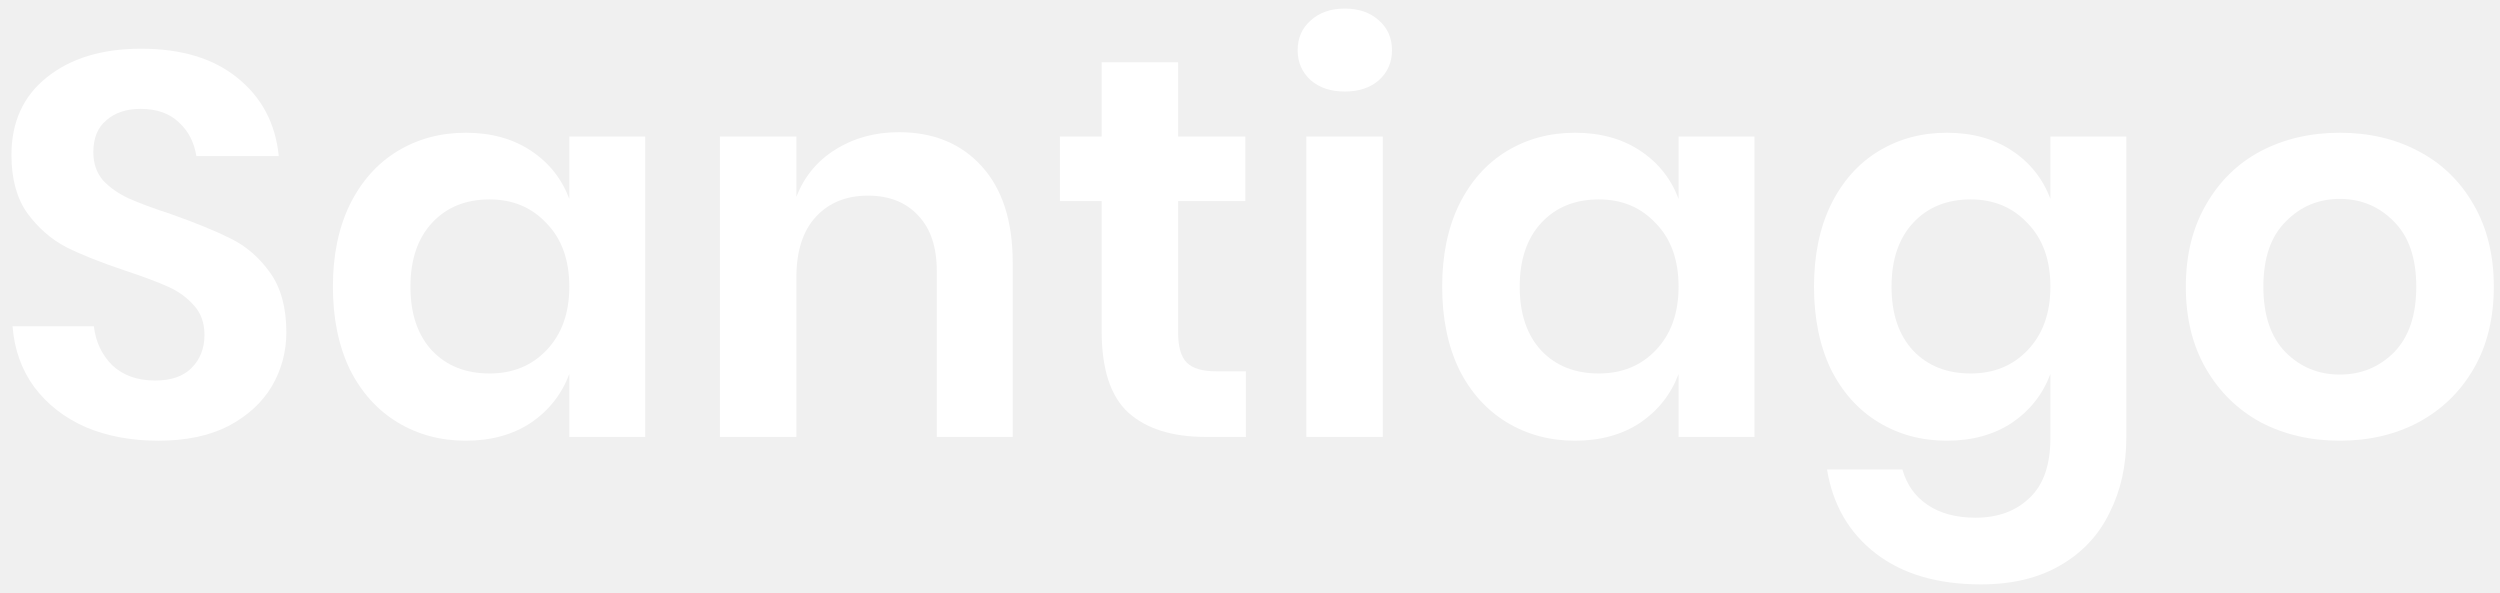
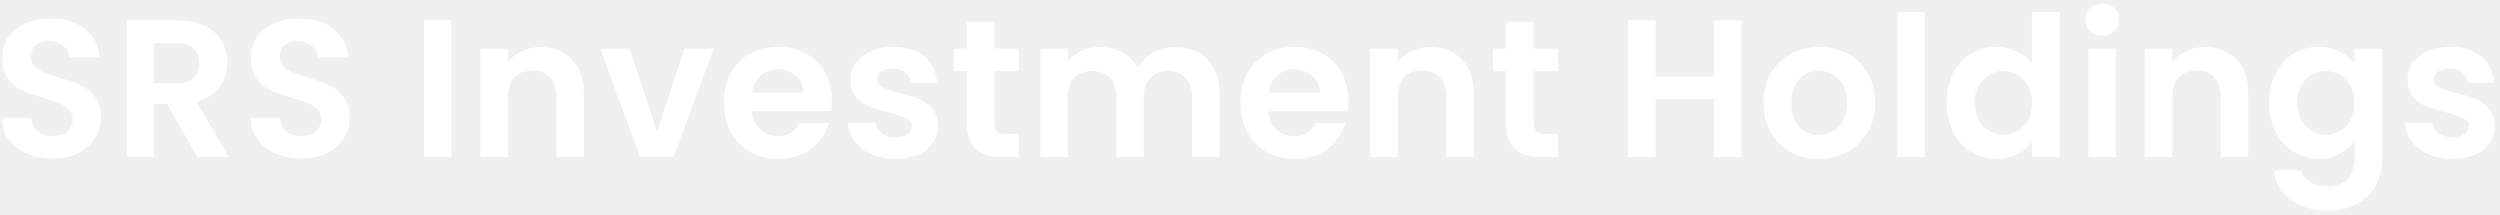
- <svg xmlns="http://www.w3.org/2000/svg" width="156" height="37" viewBox="0 0 156 37" fill="none">
-   <path d="M17.868 20.734C17.868 21.952 17.564 23.079 16.955 24.117C16.346 25.132 15.444 25.955 14.248 26.587C13.053 27.196 11.598 27.5 9.884 27.5C8.192 27.5 6.681 27.218 5.35 26.654C4.019 26.068 2.948 25.233 2.136 24.151C1.346 23.068 0.895 21.805 0.783 20.361H5.858C5.97 21.331 6.354 22.143 7.008 22.797C7.685 23.429 8.575 23.745 9.681 23.745C10.673 23.745 11.429 23.485 11.947 22.967C12.489 22.425 12.759 21.737 12.759 20.903C12.759 20.159 12.545 19.549 12.117 19.076C11.688 18.58 11.147 18.185 10.493 17.892C9.839 17.598 8.936 17.26 7.786 16.877C6.297 16.38 5.079 15.896 4.132 15.422C3.185 14.926 2.373 14.215 1.696 13.29C1.042 12.366 0.715 11.159 0.715 9.67C0.715 7.618 1.448 6.005 2.914 4.832C4.403 3.637 6.365 3.039 8.801 3.039C11.327 3.039 13.335 3.648 14.823 4.866C16.335 6.084 17.192 7.708 17.395 9.738H12.252C12.117 8.881 11.756 8.181 11.169 7.64C10.583 7.076 9.782 6.794 8.767 6.794C7.888 6.794 7.177 7.031 6.636 7.505C6.094 7.956 5.824 8.621 5.824 9.501C5.824 10.2 6.027 10.787 6.433 11.26C6.861 11.711 7.391 12.084 8.023 12.377C8.677 12.67 9.557 12.997 10.662 13.358C12.196 13.899 13.436 14.407 14.383 14.88C15.353 15.354 16.177 16.065 16.853 17.012C17.53 17.959 17.868 19.2 17.868 20.734Z" fill="white" />
-   <path d="M29.063 8.283C30.642 8.283 31.995 8.655 33.123 9.399C34.251 10.144 35.051 11.148 35.525 12.411V8.52H40.261V27.264H35.525V23.339C35.051 24.602 34.251 25.617 33.123 26.384C31.995 27.128 30.642 27.5 29.063 27.5C27.484 27.5 26.063 27.117 24.8 26.35C23.537 25.583 22.544 24.478 21.822 23.034C21.123 21.568 20.773 19.854 20.773 17.892C20.773 15.929 21.123 14.226 21.822 12.783C22.544 11.317 23.537 10.2 24.8 9.433C26.063 8.666 27.484 8.283 29.063 8.283ZM30.551 12.444C29.063 12.444 27.867 12.929 26.965 13.899C26.063 14.869 25.612 16.2 25.612 17.892C25.612 19.583 26.063 20.914 26.965 21.884C27.867 22.831 29.063 23.305 30.551 23.305C31.995 23.305 33.179 22.82 34.104 21.85C35.051 20.858 35.525 19.538 35.525 17.892C35.525 16.223 35.051 14.903 34.104 13.933C33.179 12.941 31.995 12.444 30.551 12.444Z" fill="white" />
-   <path d="M56.088 8.249C58.253 8.249 59.979 8.96 61.265 10.381C62.55 11.802 63.193 13.798 63.193 16.369V27.264H58.456V16.91C58.456 15.422 58.073 14.271 57.306 13.46C56.539 12.625 55.49 12.208 54.16 12.208C52.806 12.208 51.724 12.648 50.912 13.527C50.1 14.407 49.694 15.67 49.694 17.317V27.264H44.923V8.52H49.694V12.275C50.19 11.012 51.002 10.031 52.13 9.332C53.28 8.61 54.599 8.249 56.088 8.249Z" fill="white" />
-   <path d="M77.744 23.17V27.264H75.24C73.142 27.264 71.529 26.756 70.402 25.741C69.296 24.726 68.744 23.034 68.744 20.666V12.546H66.139V8.52H68.744V3.885H73.514V8.52H77.71V12.546H73.514V20.734C73.514 21.636 73.695 22.267 74.056 22.628C74.417 22.989 75.026 23.17 75.883 23.17H77.744Z" fill="white" />
-   <path d="M80.973 3.14C80.973 2.373 81.244 1.753 81.785 1.279C82.327 0.783 83.037 0.535 83.917 0.535C84.796 0.535 85.507 0.783 86.048 1.279C86.59 1.753 86.86 2.373 86.86 3.14C86.86 3.885 86.59 4.505 86.048 5.001C85.507 5.475 84.796 5.712 83.917 5.712C83.037 5.712 82.327 5.475 81.785 5.001C81.244 4.505 80.973 3.885 80.973 3.14ZM86.285 8.52V27.264H81.515V8.52H86.285Z" fill="white" />
-   <path d="M98.281 8.283C99.86 8.283 101.213 8.655 102.341 9.399C103.469 10.144 104.269 11.148 104.743 12.411V8.52H109.48V27.264H104.743V23.339C104.269 24.602 103.469 25.617 102.341 26.384C101.213 27.128 99.86 27.5 98.281 27.5C96.702 27.5 95.281 27.117 94.018 26.35C92.755 25.583 91.762 24.478 91.041 23.034C90.341 21.568 89.992 19.854 89.992 17.892C89.992 15.929 90.341 14.226 91.041 12.783C91.762 11.317 92.755 10.2 94.018 9.433C95.281 8.666 96.702 8.283 98.281 8.283ZM99.77 12.444C98.281 12.444 97.085 12.929 96.183 13.899C95.281 14.869 94.83 16.2 94.83 17.892C94.83 19.583 95.281 20.914 96.183 21.884C97.085 22.831 98.281 23.305 99.77 23.305C101.213 23.305 102.397 22.82 103.322 21.85C104.269 20.858 104.743 19.538 104.743 17.892C104.743 16.223 104.269 14.903 103.322 13.933C102.397 12.941 101.213 12.444 99.77 12.444Z" fill="white" />
-   <path d="M121.483 8.283C123.062 8.283 124.415 8.655 125.543 9.399C126.671 10.144 127.472 11.148 127.945 12.411V8.52H132.682V27.331C132.682 29.068 132.332 30.624 131.633 32C130.956 33.399 129.93 34.492 128.554 35.282C127.201 36.071 125.554 36.466 123.615 36.466C120.908 36.466 118.72 35.823 117.051 34.538C115.382 33.252 114.367 31.504 114.006 29.294H118.709C118.98 30.241 119.498 30.974 120.265 31.493C121.055 32.034 122.058 32.305 123.276 32.305C124.675 32.305 125.803 31.887 126.66 31.053C127.517 30.241 127.945 29 127.945 27.331V23.339C127.472 24.602 126.671 25.617 125.543 26.384C124.415 27.128 123.062 27.5 121.483 27.5C119.904 27.5 118.483 27.117 117.22 26.35C115.957 25.583 114.965 24.478 114.243 23.034C113.544 21.568 113.194 19.854 113.194 17.892C113.194 15.929 113.544 14.226 114.243 12.783C114.965 11.317 115.957 10.2 117.22 9.433C118.483 8.666 119.904 8.283 121.483 8.283ZM122.972 12.444C121.483 12.444 120.288 12.929 119.386 13.899C118.483 14.869 118.032 16.2 118.032 17.892C118.032 19.583 118.483 20.914 119.386 21.884C120.288 22.831 121.483 23.305 122.972 23.305C124.415 23.305 125.6 22.82 126.524 21.85C127.472 20.858 127.945 19.538 127.945 17.892C127.945 16.223 127.472 14.903 126.524 13.933C125.6 12.941 124.415 12.444 122.972 12.444Z" fill="white" />
-   <path d="M146.005 8.283C147.832 8.283 149.467 8.666 150.911 9.433C152.377 10.2 153.527 11.317 154.362 12.783C155.196 14.226 155.614 15.929 155.614 17.892C155.614 19.854 155.196 21.557 154.362 23C153.527 24.444 152.377 25.561 150.911 26.35C149.467 27.117 147.832 27.5 146.005 27.5C144.178 27.5 142.531 27.117 141.065 26.35C139.622 25.561 138.483 24.444 137.648 23C136.814 21.557 136.396 19.854 136.396 17.892C136.396 15.929 136.814 14.226 137.648 12.783C138.483 11.317 139.622 10.2 141.065 9.433C142.531 8.666 144.178 8.283 146.005 8.283ZM146.005 12.411C144.674 12.411 143.546 12.884 142.622 13.832C141.697 14.756 141.234 16.11 141.234 17.892C141.234 19.674 141.697 21.038 142.622 21.985C143.546 22.91 144.674 23.373 146.005 23.373C147.336 23.373 148.463 22.91 149.388 21.985C150.313 21.038 150.775 19.674 150.775 17.892C150.775 16.11 150.313 14.756 149.388 13.832C148.463 12.884 147.336 12.411 146.005 12.411Z" fill="white" />
+ <svg xmlns="http://www.w3.org/2000/svg" width="432" height="37" viewBox="0 0 432 37" fill="none">
+   <path d="M9.099 27.381C7.452 27.381 5.964 27.099 4.633 26.535C3.325 25.972 2.287 25.16 1.52 24.099C0.753 23.039 0.358 21.788 0.336 20.344H5.411C5.479 21.314 5.817 22.081 6.426 22.645C7.057 23.209 7.915 23.491 8.997 23.491C10.102 23.491 10.971 23.231 11.602 22.712C12.234 22.171 12.55 21.472 12.55 20.615C12.55 19.915 12.335 19.34 11.907 18.889C11.478 18.438 10.937 18.088 10.283 17.84C9.651 17.57 8.772 17.276 7.644 16.961C6.11 16.509 4.858 16.07 3.888 15.641C2.941 15.19 2.118 14.525 1.419 13.645C0.742 12.743 0.404 11.547 0.404 10.059C0.404 8.66 0.753 7.442 1.452 6.405C2.152 5.367 3.133 4.578 4.396 4.036C5.659 3.472 7.103 3.19 8.727 3.19C11.163 3.19 13.136 3.788 14.647 4.984C16.181 6.157 17.027 7.803 17.185 9.923H11.975C11.93 9.111 11.58 8.446 10.926 7.927C10.294 7.386 9.448 7.115 8.388 7.115C7.463 7.115 6.719 7.352 6.155 7.826C5.614 8.299 5.343 8.987 5.343 9.889C5.343 10.521 5.546 11.051 5.952 11.48C6.381 11.886 6.9 12.224 7.509 12.495C8.14 12.743 9.02 13.036 10.148 13.374C11.681 13.825 12.933 14.277 13.903 14.728C14.873 15.179 15.707 15.855 16.407 16.758C17.106 17.66 17.456 18.844 17.456 20.31C17.456 21.573 17.128 22.746 16.474 23.829C15.82 24.912 14.862 25.78 13.599 26.434C12.335 27.066 10.835 27.381 9.099 27.381Z" fill="white" />
+   <path d="M34.081 27.145L28.87 17.942H26.637V27.145H21.901V3.529H30.765C32.592 3.529 34.148 3.856 35.434 4.51C36.719 5.142 37.678 6.01 38.31 7.115C38.964 8.198 39.291 9.416 39.291 10.769C39.291 12.325 38.84 13.735 37.938 14.998C37.035 16.239 35.693 17.096 33.911 17.57L39.562 27.145H34.081ZM26.637 14.389H30.596C31.881 14.389 32.84 14.085 33.471 13.476C34.103 12.844 34.419 11.976 34.419 10.871C34.419 9.788 34.103 8.953 33.471 8.367C32.84 7.758 31.881 7.453 30.596 7.453H26.637V14.389Z" fill="white" />
+   <path d="M52.067 27.381C50.42 27.381 48.932 27.099 47.601 26.535C46.293 25.972 45.255 25.16 44.488 24.099C43.721 23.039 43.327 21.788 43.304 20.344H48.379C48.447 21.314 48.785 22.081 49.394 22.645C50.026 23.209 50.883 23.491 51.966 23.491C53.071 23.491 53.939 23.231 54.571 22.712C55.202 22.171 55.518 21.472 55.518 20.615C55.518 19.915 55.304 19.34 54.875 18.889C54.447 18.438 53.905 18.088 53.251 17.84C52.62 17.57 51.74 17.276 50.612 16.961C49.078 16.509 47.827 16.07 46.857 15.641C45.909 15.19 45.086 14.525 44.387 13.645C43.71 12.743 43.372 11.547 43.372 10.059C43.372 8.66 43.721 7.442 44.421 6.405C45.12 5.367 46.101 4.578 47.364 4.036C48.627 3.472 50.071 3.19 51.695 3.19C54.131 3.19 56.105 3.788 57.616 4.984C59.15 6.157 59.995 7.803 60.153 9.923H54.943C54.898 9.111 54.548 8.446 53.894 7.927C53.263 7.386 52.417 7.115 51.357 7.115C50.432 7.115 49.688 7.352 49.124 7.826C48.582 8.299 48.312 8.987 48.312 9.889C48.312 10.521 48.515 11.051 48.921 11.48C49.349 11.886 49.868 12.224 50.477 12.495C51.108 12.743 51.988 13.036 53.116 13.374C54.65 13.825 55.901 14.277 56.871 14.728C57.841 15.179 58.676 15.855 59.375 16.758C60.074 17.66 60.424 18.844 60.424 20.31C60.424 21.573 60.097 22.746 59.443 23.829C58.789 24.912 57.83 25.78 56.567 26.434C55.304 27.066 53.804 27.381 52.067 27.381Z" fill="white" />
+   <path d="M78.006 3.529V27.145H73.269V3.529H78.006Z" fill="white" />
+   <path d="M93.411 8.13C95.644 8.13 97.448 8.841 98.824 10.262C100.2 11.66 100.888 13.622 100.888 16.149V27.145H96.151V16.791C96.151 15.303 95.779 14.164 95.035 13.374C94.29 12.562 93.275 12.156 91.99 12.156C90.681 12.156 89.644 12.562 88.877 13.374C88.133 14.164 87.76 15.303 87.76 16.791V27.145H83.024V8.401H87.76V10.735C88.392 9.923 89.193 9.292 90.163 8.841C91.155 8.367 92.238 8.13 93.411 8.13Z" fill="white" />
+   <path d="M113.546 22.78L118.283 8.401H123.324L116.388 27.145H110.636L103.734 8.401H108.809L113.546 22.78Z" fill="white" />
+   <path d="M143.747 17.367C143.747 18.043 143.702 18.652 143.611 19.194H129.909C130.022 20.547 130.495 21.607 131.33 22.374C132.164 23.141 133.191 23.524 134.409 23.524C136.168 23.524 137.42 22.769 138.164 21.258H143.273C142.732 23.062 141.694 24.551 140.16 25.724C138.627 26.874 136.743 27.449 134.51 27.449C132.706 27.449 131.082 27.054 129.638 26.265C128.217 25.453 127.101 24.314 126.289 22.848C125.499 21.381 125.105 19.69 125.105 17.773C125.105 15.833 125.499 14.13 126.289 12.664C127.078 11.198 128.183 10.07 129.604 9.28C131.025 8.491 132.661 8.096 134.51 8.096C136.292 8.096 137.882 8.48 139.281 9.247C140.702 10.014 141.796 11.107 142.563 12.528C143.352 13.927 143.747 15.54 143.747 17.367ZM138.841 16.013C138.818 14.795 138.378 13.825 137.521 13.104C136.664 12.359 135.615 11.987 134.375 11.987C133.202 11.987 132.21 12.348 131.398 13.07C130.608 13.769 130.123 14.75 129.943 16.013H138.841Z" fill="white" />
+   <path d="M154.715 27.449C153.181 27.449 151.805 27.178 150.587 26.637C149.369 26.073 148.399 25.317 147.678 24.37C146.978 23.423 146.595 22.374 146.527 21.224H151.298C151.388 21.945 151.738 22.543 152.347 23.017C152.978 23.491 153.756 23.727 154.681 23.727C155.583 23.727 156.283 23.547 156.779 23.186C157.298 22.825 157.557 22.363 157.557 21.799C157.557 21.19 157.241 20.739 156.61 20.445C156.001 20.13 155.02 19.791 153.666 19.43C152.268 19.092 151.117 18.742 150.215 18.382C149.336 18.021 148.569 17.468 147.915 16.724C147.283 15.979 146.967 14.976 146.967 13.713C146.967 12.675 147.26 11.728 147.847 10.871C148.456 10.014 149.313 9.337 150.418 8.841C151.546 8.344 152.865 8.096 154.377 8.096C156.61 8.096 158.392 8.66 159.722 9.788C161.053 10.893 161.786 12.393 161.922 14.288H157.388C157.32 13.543 157.004 12.957 156.441 12.528C155.899 12.077 155.166 11.852 154.241 11.852C153.384 11.852 152.719 12.01 152.245 12.325C151.794 12.641 151.569 13.081 151.569 13.645C151.569 14.277 151.884 14.761 152.516 15.1C153.147 15.416 154.129 15.743 155.459 16.081C156.813 16.419 157.929 16.769 158.809 17.13C159.689 17.491 160.444 18.055 161.076 18.822C161.73 19.566 162.068 20.558 162.091 21.799C162.091 22.881 161.786 23.851 161.177 24.709C160.591 25.566 159.734 26.242 158.606 26.738C157.501 27.212 156.204 27.449 154.715 27.449Z" fill="white" />
+   <path d="M171.832 12.292V21.359C171.832 21.991 171.979 22.453 172.272 22.746C172.588 23.017 173.106 23.152 173.828 23.152H176.027V27.145H173.05C169.058 27.145 167.062 25.205 167.062 21.325V12.292H164.829V8.401H167.062V3.766H171.832V8.401H176.027V12.292H171.832Z" fill="white" />
+   <path d="M203.05 8.13C205.351 8.13 207.2 8.841 208.599 10.262C210.02 11.66 210.73 13.622 210.73 16.149V27.145H205.993V16.791C205.993 15.325 205.621 14.209 204.877 13.442C204.133 12.652 203.118 12.258 201.832 12.258C200.546 12.258 199.52 12.652 198.753 13.442C198.009 14.209 197.637 15.325 197.637 16.791V27.145H192.9V16.791C192.9 15.325 192.528 14.209 191.783 13.442C191.039 12.652 190.024 12.258 188.738 12.258C187.43 12.258 186.393 12.652 185.626 13.442C184.881 14.209 184.509 15.325 184.509 16.791V27.145H179.773V8.401H184.509V10.668C185.118 9.878 185.896 9.258 186.844 8.807C187.814 8.356 188.874 8.13 190.024 8.13C191.49 8.13 192.798 8.446 193.949 9.077C195.099 9.686 195.99 10.566 196.622 11.716C197.231 10.634 198.11 9.765 199.261 9.111C200.433 8.457 201.697 8.13 203.05 8.13Z" fill="white" />
+   <path d="M232.987 17.367C232.987 18.043 232.942 18.652 232.852 19.194H219.15C219.262 20.547 219.736 21.607 220.571 22.374C221.405 23.141 222.431 23.524 223.649 23.524C225.409 23.524 226.661 22.769 227.405 21.258H232.514C231.972 23.062 230.935 24.551 229.401 25.724C227.867 26.874 225.984 27.449 223.751 27.449C221.946 27.449 220.322 27.054 218.879 26.265C217.458 25.453 216.341 24.314 215.529 22.848C214.74 21.381 214.345 19.69 214.345 17.773C214.345 15.833 214.74 14.13 215.529 12.664C216.319 11.198 217.424 10.07 218.845 9.28C220.266 8.491 221.901 8.096 223.751 8.096C225.533 8.096 227.123 8.48 228.521 9.247C229.942 10.014 231.036 11.107 231.803 12.528C232.593 13.927 232.987 15.54 232.987 17.367ZM228.082 16.013C228.059 14.795 227.619 13.825 226.762 13.104C225.905 12.359 224.856 11.987 223.616 11.987C222.443 11.987 221.45 12.348 220.638 13.07C219.849 13.769 219.364 14.75 219.183 16.013H228.082Z" fill="white" />
+   <path d="M247.17 8.13C249.403 8.13 251.207 8.841 252.583 10.262C253.959 11.66 254.647 13.622 254.647 16.149V27.145H249.91V16.791C249.91 15.303 249.538 14.164 248.794 13.374C248.05 12.562 247.035 12.156 245.749 12.156C244.441 12.156 243.403 12.562 242.636 13.374C241.892 14.164 241.52 15.303 241.52 16.791V27.145H236.783V8.401H241.52V10.735C242.151 9.923 242.952 9.292 243.922 8.841C244.914 8.367 245.997 8.13 247.17 8.13Z" fill="white" />
+   <path d="M265.005 12.292V21.359C265.005 21.991 265.151 22.453 265.444 22.746C265.76 23.017 266.279 23.152 267.001 23.152H269.2V27.145H266.223C262.23 27.145 260.234 25.205 260.234 21.325V12.292H258.001V8.401H260.234V3.766H265.005V8.401H269.2V12.292H265.005Z" fill="white" />
+   <path d="M300.935 3.529V27.145H296.198V17.096H286.082V27.145H281.345V3.529H286.082V13.239H296.198V3.529H300.935Z" fill="white" />
+   <path d="M314.258 27.449C312.454 27.449 310.83 27.054 309.386 26.265C307.943 25.453 306.804 24.314 305.969 22.848C305.157 21.381 304.751 19.69 304.751 17.773C304.751 15.855 305.168 14.164 306.003 12.698C306.86 11.232 308.022 10.104 309.488 9.314C310.954 8.502 312.589 8.096 314.394 8.096C316.198 8.096 317.833 8.502 319.299 9.314C320.766 10.104 321.916 11.232 322.75 12.698C323.607 14.164 324.036 15.855 324.036 17.773C324.036 19.69 323.596 21.381 322.717 22.848C321.859 24.314 320.687 25.453 319.198 26.265C317.732 27.054 316.085 27.449 314.258 27.449ZM314.258 23.321C315.115 23.321 315.916 23.118 316.66 22.712C317.427 22.284 318.036 21.652 318.487 20.818C318.938 19.983 319.164 18.968 319.164 17.773C319.164 15.991 318.69 14.626 317.743 13.679C316.818 12.709 315.679 12.224 314.326 12.224C312.973 12.224 311.833 12.709 310.909 13.679C310.007 14.626 309.555 15.991 309.555 17.773C309.555 19.555 309.995 20.93 310.875 21.9C311.777 22.848 312.905 23.321 314.258 23.321Z" fill="white" />
+   <path d="M332.586 2.108V27.145H327.849V2.108H332.586Z" fill="white" />
+   <path d="M336.386 17.705C336.386 15.81 336.758 14.13 337.502 12.664C338.269 11.198 339.307 10.07 340.615 9.28C341.923 8.491 343.378 8.096 344.979 8.096C346.197 8.096 347.359 8.367 348.464 8.908C349.569 9.427 350.449 10.126 351.103 11.006V2.108H355.908V27.145H351.103V24.37C350.517 25.295 349.694 26.039 348.633 26.603C347.573 27.167 346.344 27.449 344.946 27.449C343.367 27.449 341.923 27.043 340.615 26.231C339.307 25.419 338.269 24.28 337.502 22.814C336.758 21.325 336.386 19.622 336.386 17.705ZM351.137 17.773C351.137 16.622 350.912 15.641 350.46 14.829C350.009 13.995 349.4 13.363 348.633 12.934C347.867 12.483 347.043 12.258 346.164 12.258C345.284 12.258 344.472 12.472 343.728 12.901C342.983 13.329 342.374 13.961 341.901 14.795C341.449 15.607 341.224 16.577 341.224 17.705C341.224 18.833 341.449 19.825 341.901 20.682C342.374 21.517 342.983 22.16 343.728 22.611C344.494 23.062 345.306 23.288 346.164 23.288C347.043 23.288 347.867 23.073 348.633 22.645C349.4 22.194 350.009 21.562 350.46 20.75C350.912 19.915 351.137 18.923 351.137 17.773Z" fill="white" />
+   <path d="M363.274 6.168C362.44 6.168 361.741 5.908 361.177 5.39C360.635 4.848 360.365 4.183 360.365 3.393C360.365 2.604 360.635 1.95 361.177 1.431C361.741 0.89 362.44 0.619 363.274 0.619C364.109 0.619 364.797 0.89 365.338 1.431C365.902 1.95 366.184 2.604 366.184 3.393C366.184 4.183 365.902 4.848 365.338 5.39C364.797 5.908 364.109 6.168 363.274 6.168ZM365.609 8.401V27.145H360.872V8.401H365.609Z" fill="white" />
+   <path d="M381.014 8.13C383.247 8.13 385.051 8.841 386.427 10.262C387.803 11.66 388.491 13.622 388.491 16.149V27.145H383.754V16.791C383.754 15.303 383.382 14.164 382.638 13.374C381.893 12.562 380.878 12.156 379.593 12.156C378.285 12.156 377.247 12.562 376.48 13.374C375.736 14.164 375.364 15.303 375.364 16.791V27.145H370.627V8.401H375.364V10.735C375.995 9.923 376.796 9.292 377.766 8.841C378.758 8.367 379.841 8.13 381.014 8.13Z" fill="white" />
+   <path d="M400.675 8.096C402.074 8.096 403.303 8.378 404.363 8.942C405.423 9.483 406.258 10.194 406.867 11.074V8.401H411.637V27.28C411.637 29.017 411.288 30.562 410.589 31.915C409.889 33.291 408.841 34.373 407.442 35.163C406.044 35.975 404.352 36.381 402.367 36.381C399.706 36.381 397.518 35.761 395.803 34.52C394.112 33.28 393.153 31.588 392.928 29.445H397.63C397.879 30.302 398.409 30.979 399.221 31.475C400.055 31.994 401.059 32.253 402.232 32.253C403.608 32.253 404.724 31.836 405.581 31.002C406.438 30.189 406.867 28.949 406.867 27.28V24.37C406.258 25.25 405.412 25.983 404.329 26.569C403.269 27.156 402.051 27.449 400.675 27.449C399.097 27.449 397.653 27.043 396.345 26.231C395.037 25.419 393.999 24.28 393.232 22.814C392.488 21.325 392.116 19.622 392.116 17.705C392.116 15.81 392.488 14.13 393.232 12.664C393.999 11.198 395.025 10.07 396.311 9.28C397.619 8.491 399.074 8.096 400.675 8.096ZM406.867 17.773C406.867 16.622 406.641 15.641 406.19 14.829C405.739 13.995 405.13 13.363 404.363 12.934C403.596 12.483 402.773 12.258 401.893 12.258C401.014 12.258 400.202 12.472 399.457 12.901C398.713 13.329 398.104 13.961 397.63 14.795C397.179 15.607 396.954 16.577 396.954 17.705C396.954 18.833 397.179 19.825 397.63 20.682C398.104 21.517 398.713 22.16 399.457 22.611C400.224 23.062 401.036 23.288 401.893 23.288C402.773 23.288 403.596 23.073 404.363 22.645C405.13 22.194 405.739 21.562 406.19 20.75C406.641 19.915 406.867 18.923 406.867 17.773Z" fill="white" />
+   <path d="M423.775 27.449C422.241 27.449 420.865 27.178 419.647 26.637C418.429 26.073 417.459 25.317 416.737 24.37C416.038 23.423 415.655 22.374 415.587 21.224H420.357C420.448 21.945 420.797 22.543 421.406 23.017C422.038 23.491 422.816 23.727 423.741 23.727C424.643 23.727 425.342 23.547 425.838 23.186C426.357 22.825 426.617 22.363 426.617 21.799C426.617 21.19 426.301 20.739 425.669 20.445C425.06 20.13 424.079 19.791 422.726 19.43C421.327 19.092 420.177 18.742 419.275 18.382C418.395 18.021 417.628 17.468 416.974 16.724C416.343 15.979 416.027 14.976 416.027 13.713C416.027 12.675 416.32 11.728 416.906 10.871C417.515 10.014 418.373 9.337 419.478 8.841C420.606 8.344 421.925 8.096 423.436 8.096C425.669 8.096 427.451 8.66 428.782 9.788C430.113 10.893 430.846 12.393 430.981 14.288H426.447C426.38 13.543 426.064 12.957 425.5 12.528C424.959 12.077 424.226 11.852 423.301 11.852C422.444 11.852 421.778 12.01 421.305 12.325C420.854 12.641 420.628 13.081 420.628 13.645C420.628 14.277 420.944 14.761 421.575 15.1C422.207 15.416 423.188 15.743 424.519 16.081C425.872 16.419 426.989 16.769 427.868 17.13C428.748 17.491 429.504 18.055 430.135 18.822C430.789 19.566 431.128 20.558 431.15 21.799C431.15 22.881 430.846 23.851 430.237 24.709C429.65 25.566 428.793 26.242 427.665 26.738C426.56 27.212 425.263 27.449 423.775 27.449Z" fill="white" />
</svg>
